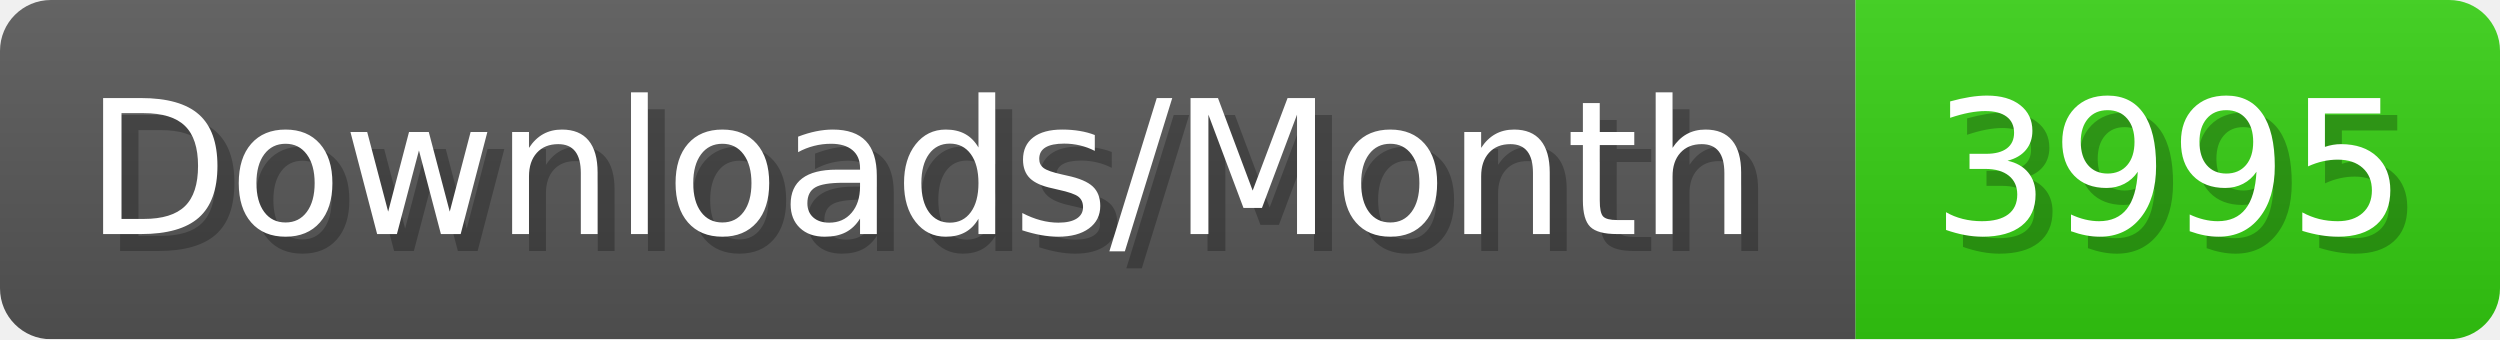
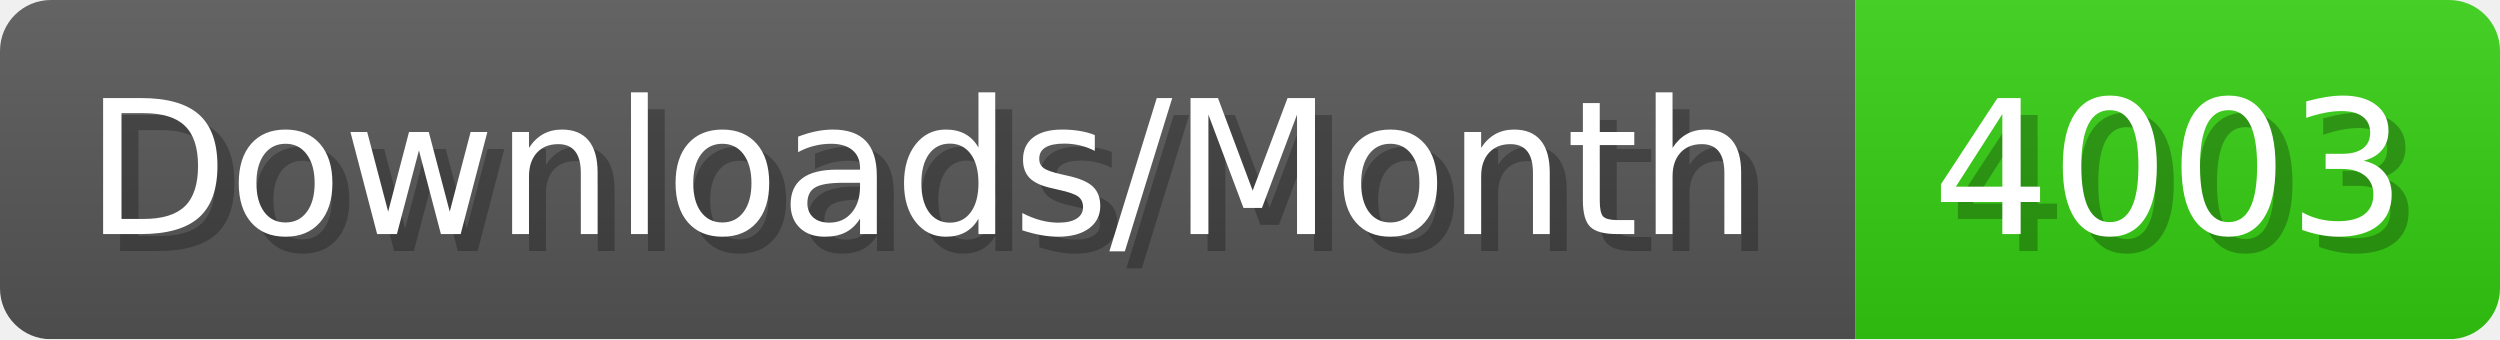
- <svg xmlns="http://www.w3.org/2000/svg" width="147.4" height="20" viewBox="0 0 1474 200" role="img" aria-label="Downloads/Month: 3995">
+ <svg xmlns="http://www.w3.org/2000/svg" width="147.4" height="20" viewBox="0 0 1474 200" role="img" aria-label="Downloads/Month: 4003">
  <linearGradient id="YlXUI" x2="0" y2="100%">
    <stop offset="0" stop-opacity=".1" stop-color="#EEE" />
    <stop offset="1" stop-opacity=".1" />
  </linearGradient>
  <mask id="JHhop">
    <rect width="1474" height="200" rx="30" fill="#FFF" />
  </mask>
  <g mask="url(#JHhop)">
    <rect width="1094" height="200" fill="#555" />
    <rect width="380" height="200" fill="#3C1" x="1094" />
    <rect width="1474" height="200" fill="url(#YlXUI)" />
  </g>
  <g aria-hidden="true" fill="#fff" text-anchor="start" font-family="Verdana,DejaVu Sans,sans-serif" font-size="110">
    <text x="60" y="148" textLength="994" fill="#000" opacity="0.25">Downloads/Month</text>
    <text x="50" y="138" textLength="994">Downloads/Month</text>
-     <text x="1149" y="148" textLength="280" fill="#000" opacity="0.25">3995</text>
-     <text x="1139" y="138" textLength="280">3995</text>
+     <text x="1149" y="148" textLength="280" fill="#000" opacity="0.25">4003</text>
+     <text x="1139" y="138" textLength="280">4003</text>
  </g>
</svg>
